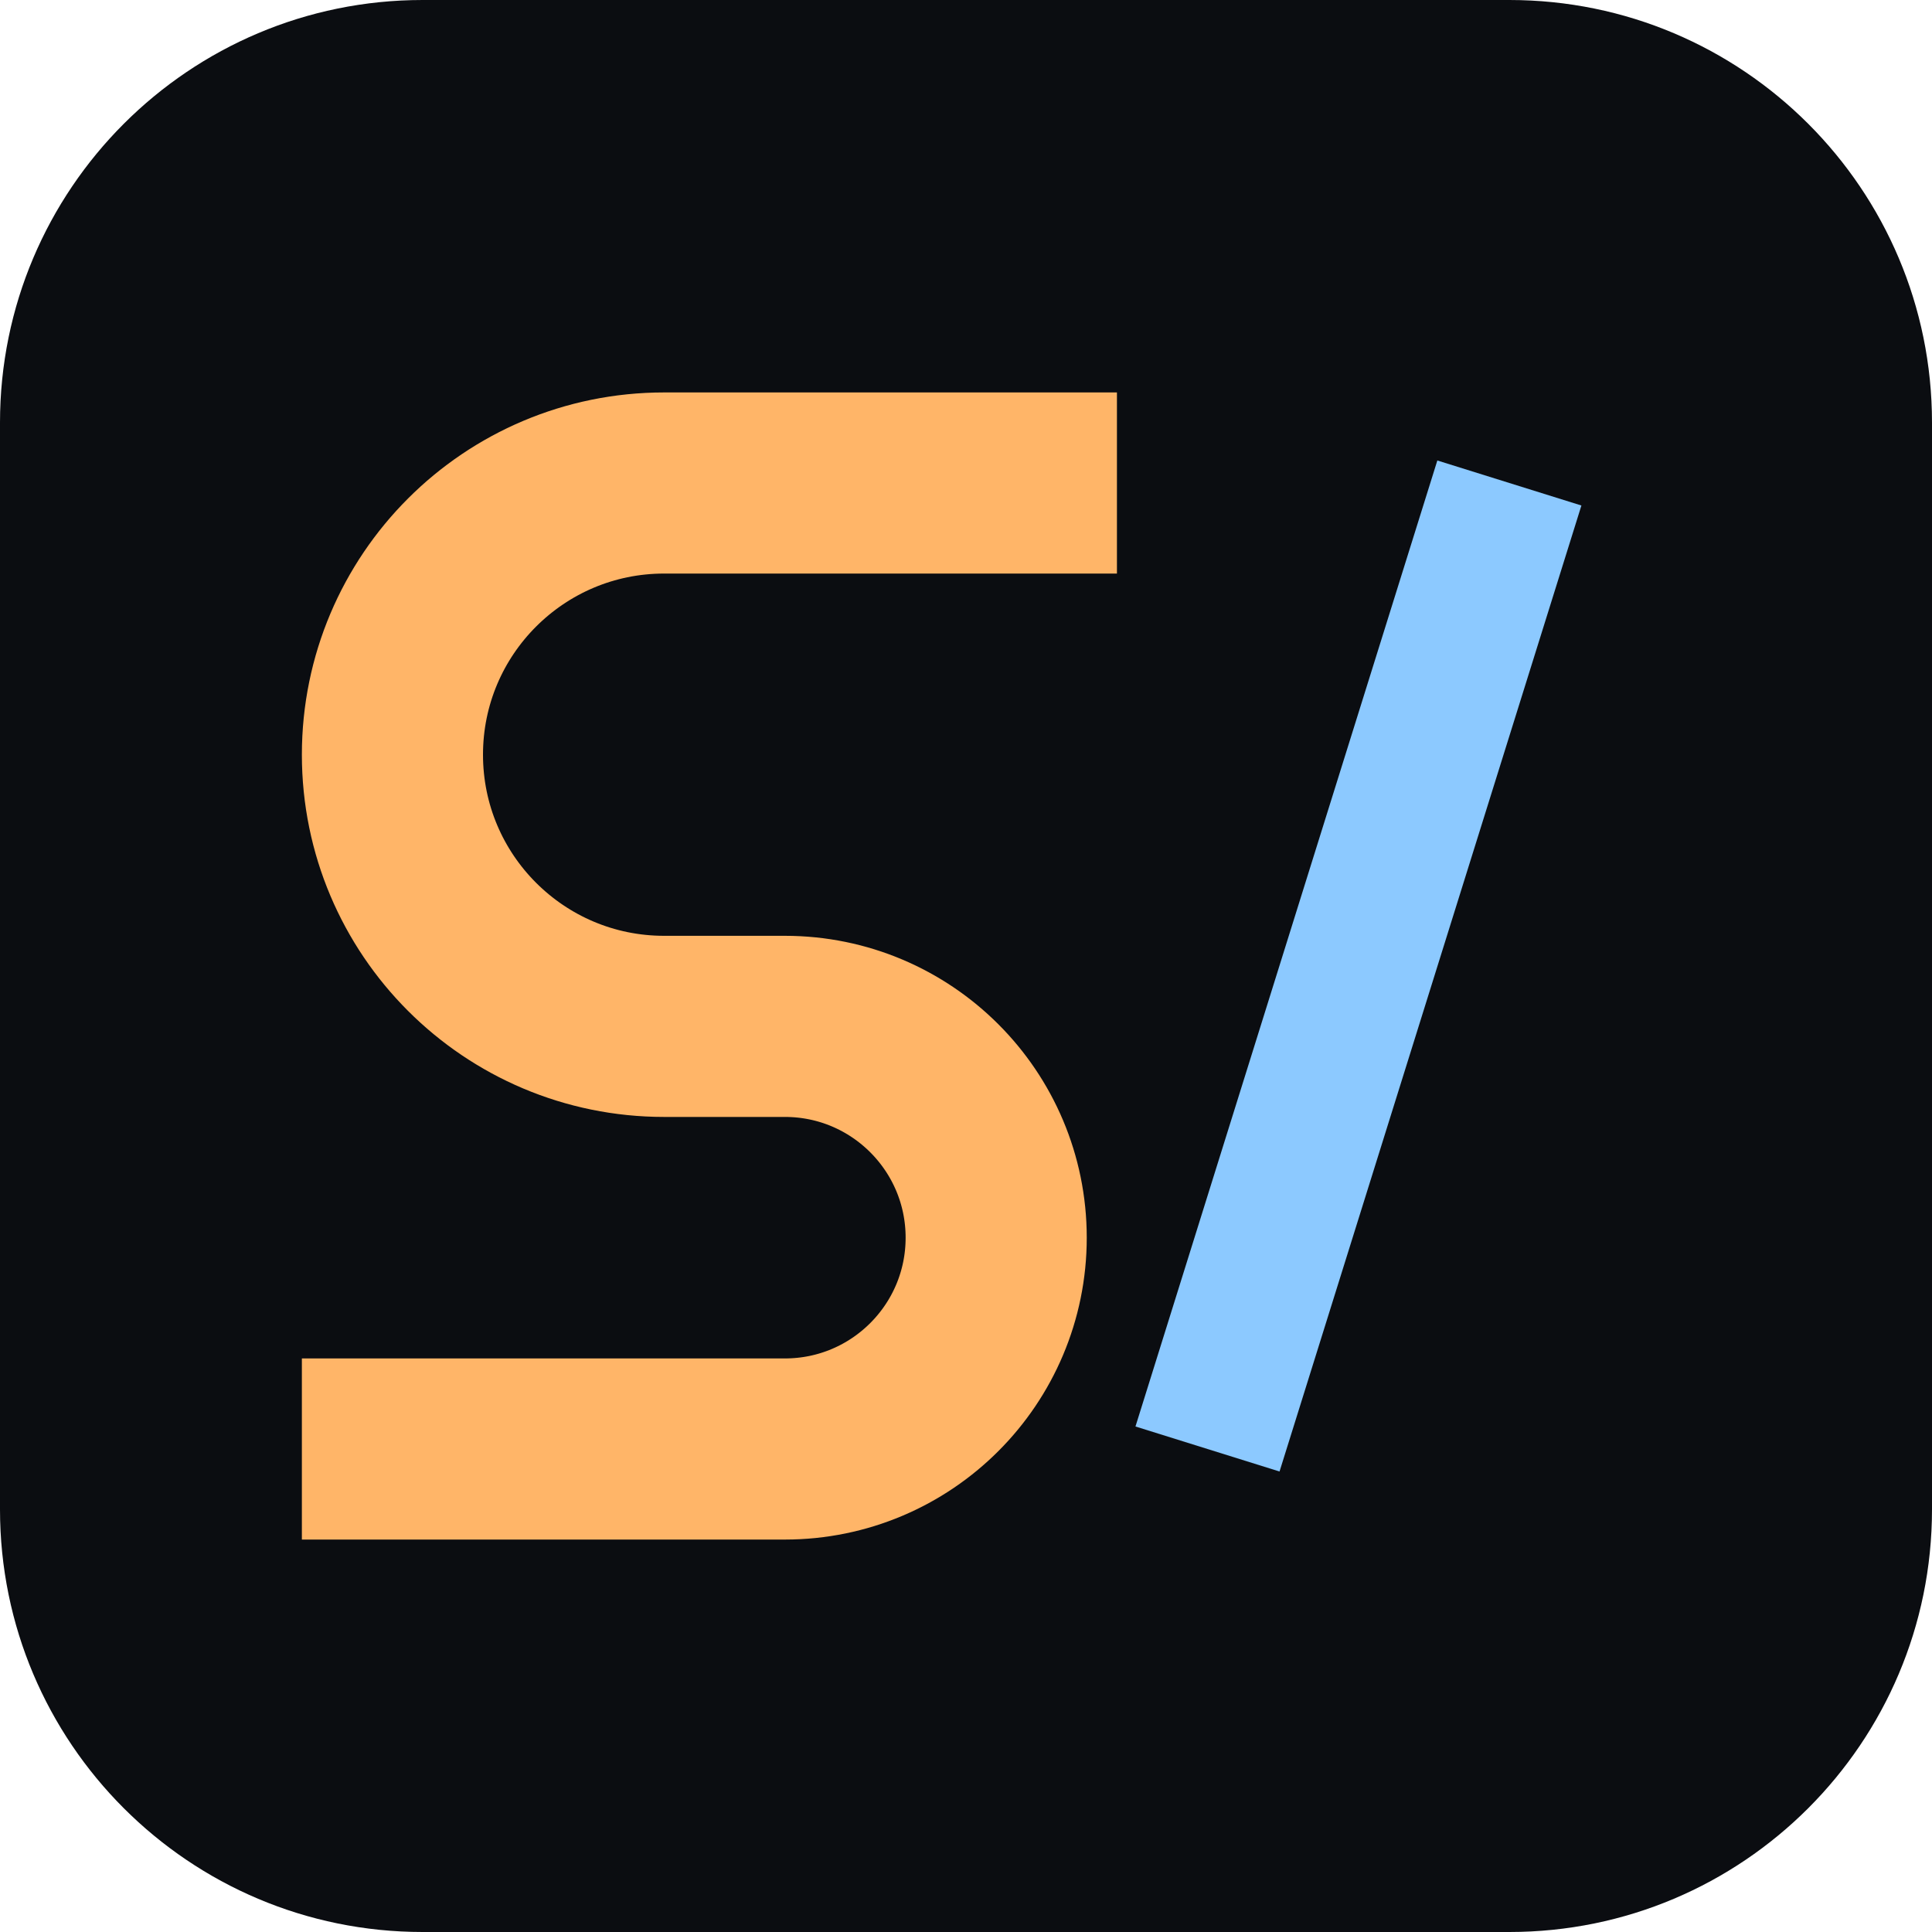
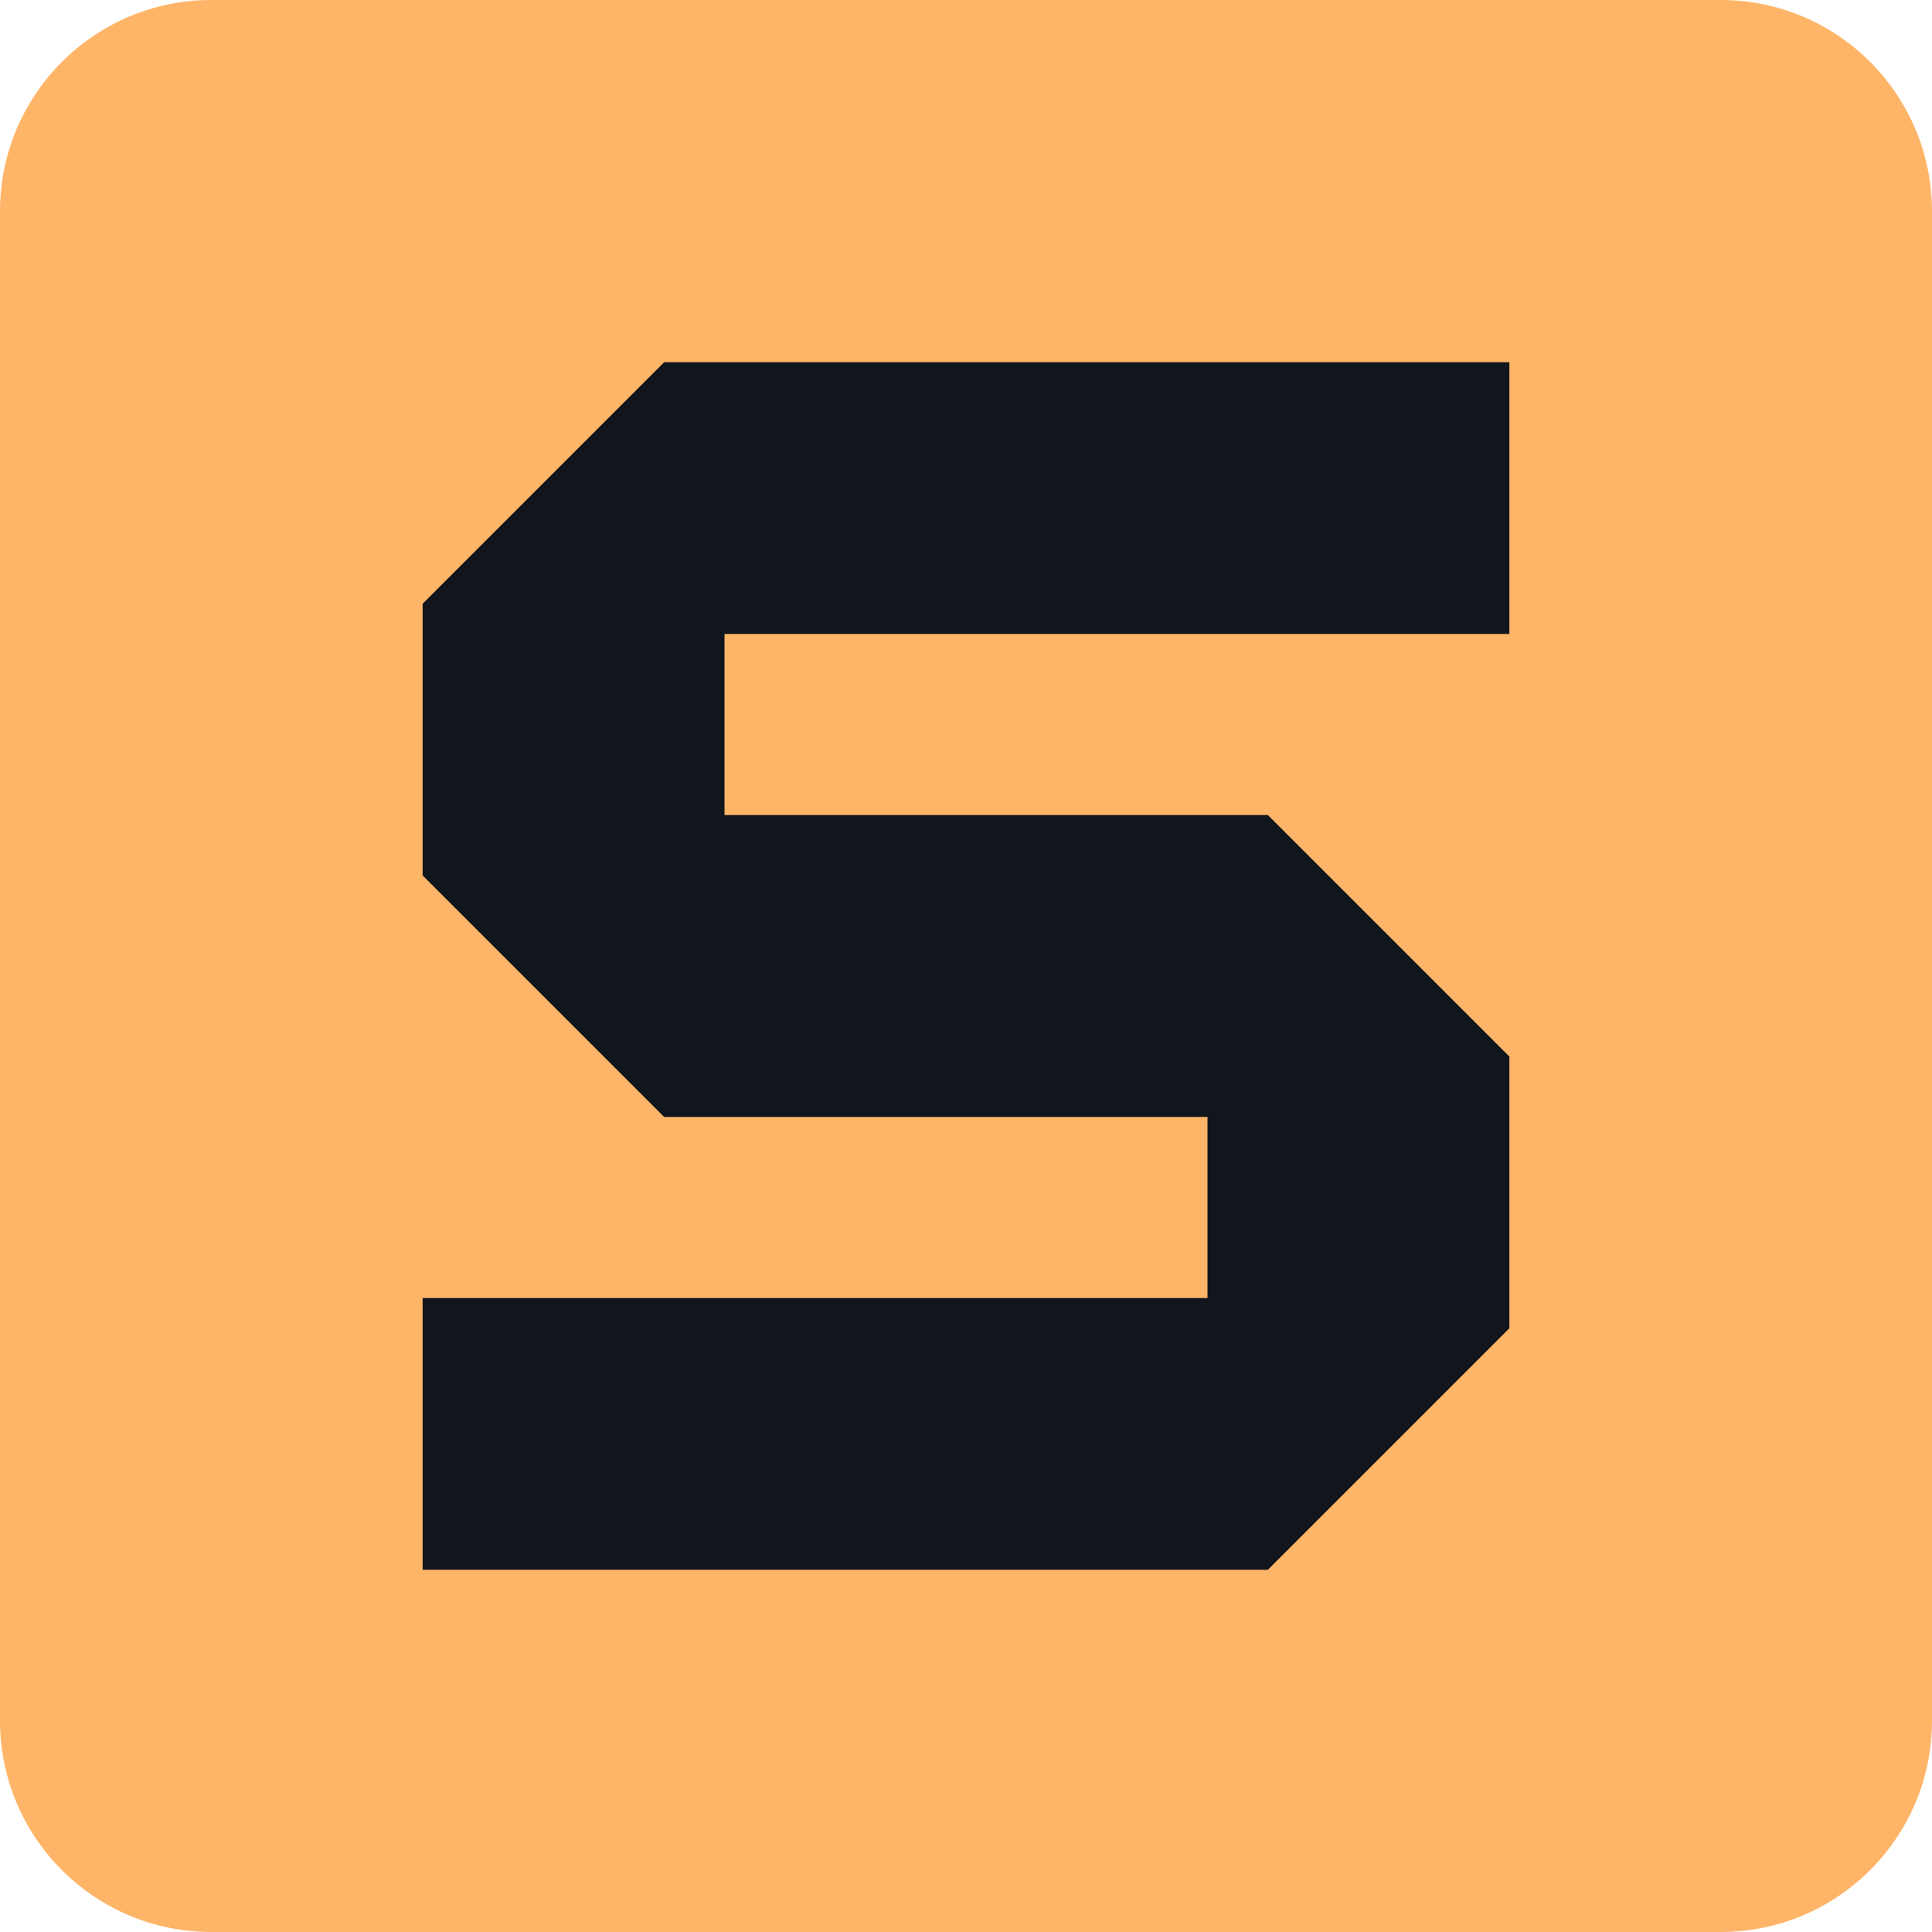
<svg xmlns="http://www.w3.org/2000/svg" viewBox="0 0 64 64">
-   <rect width="64" height="64" rx="14" fill="#0b0d11" />
-   <path d="M34 16H22a9 9 0 0 0 0 18h4a7 7 0 0 1 0 14H13" fill="none" stroke="#ffb568" stroke-width="6" stroke-linecap="square" />
-   <path d="m50 16-10 32" fill="none" stroke="#8cc9ff" stroke-width="5" />
+   <rect width="64" height="64" rx="7" fill="#ffb568" />
+   <path d="M50 12H22L14 20V29L22 37H40V43H14V52H42L50 44V35L42 27H24V21H50Z" fill="#11151c" />
</svg>
